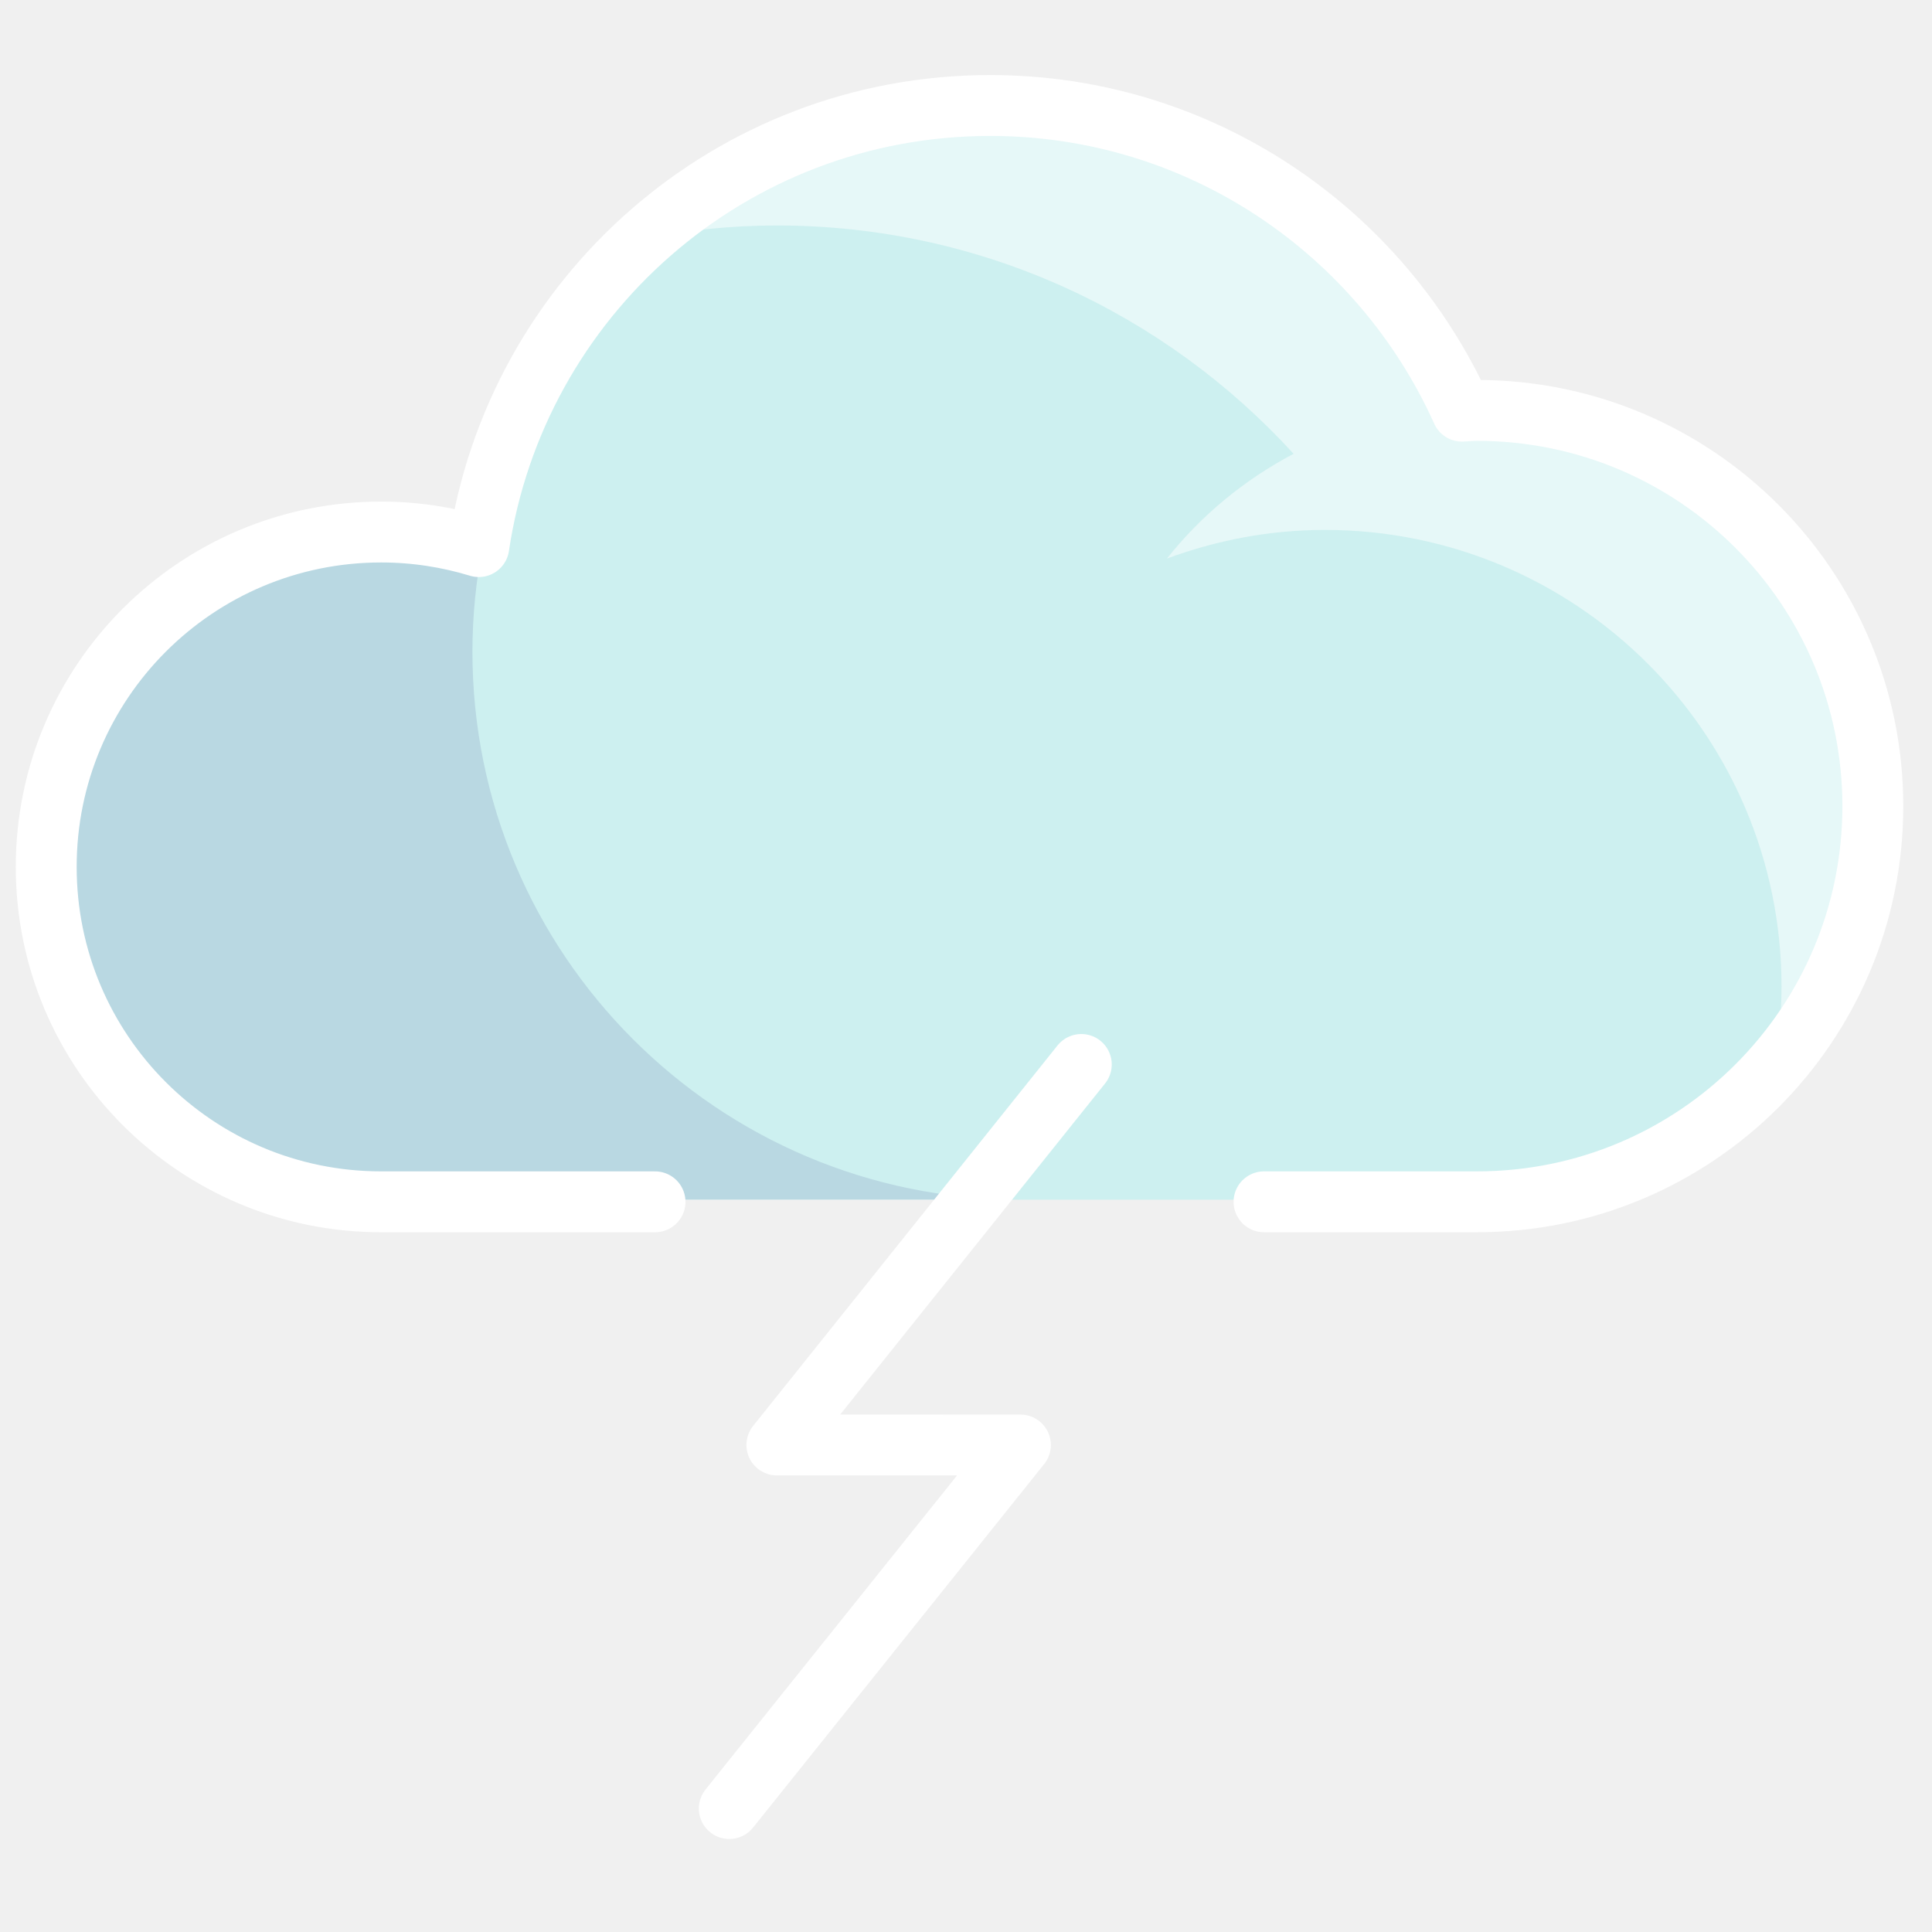
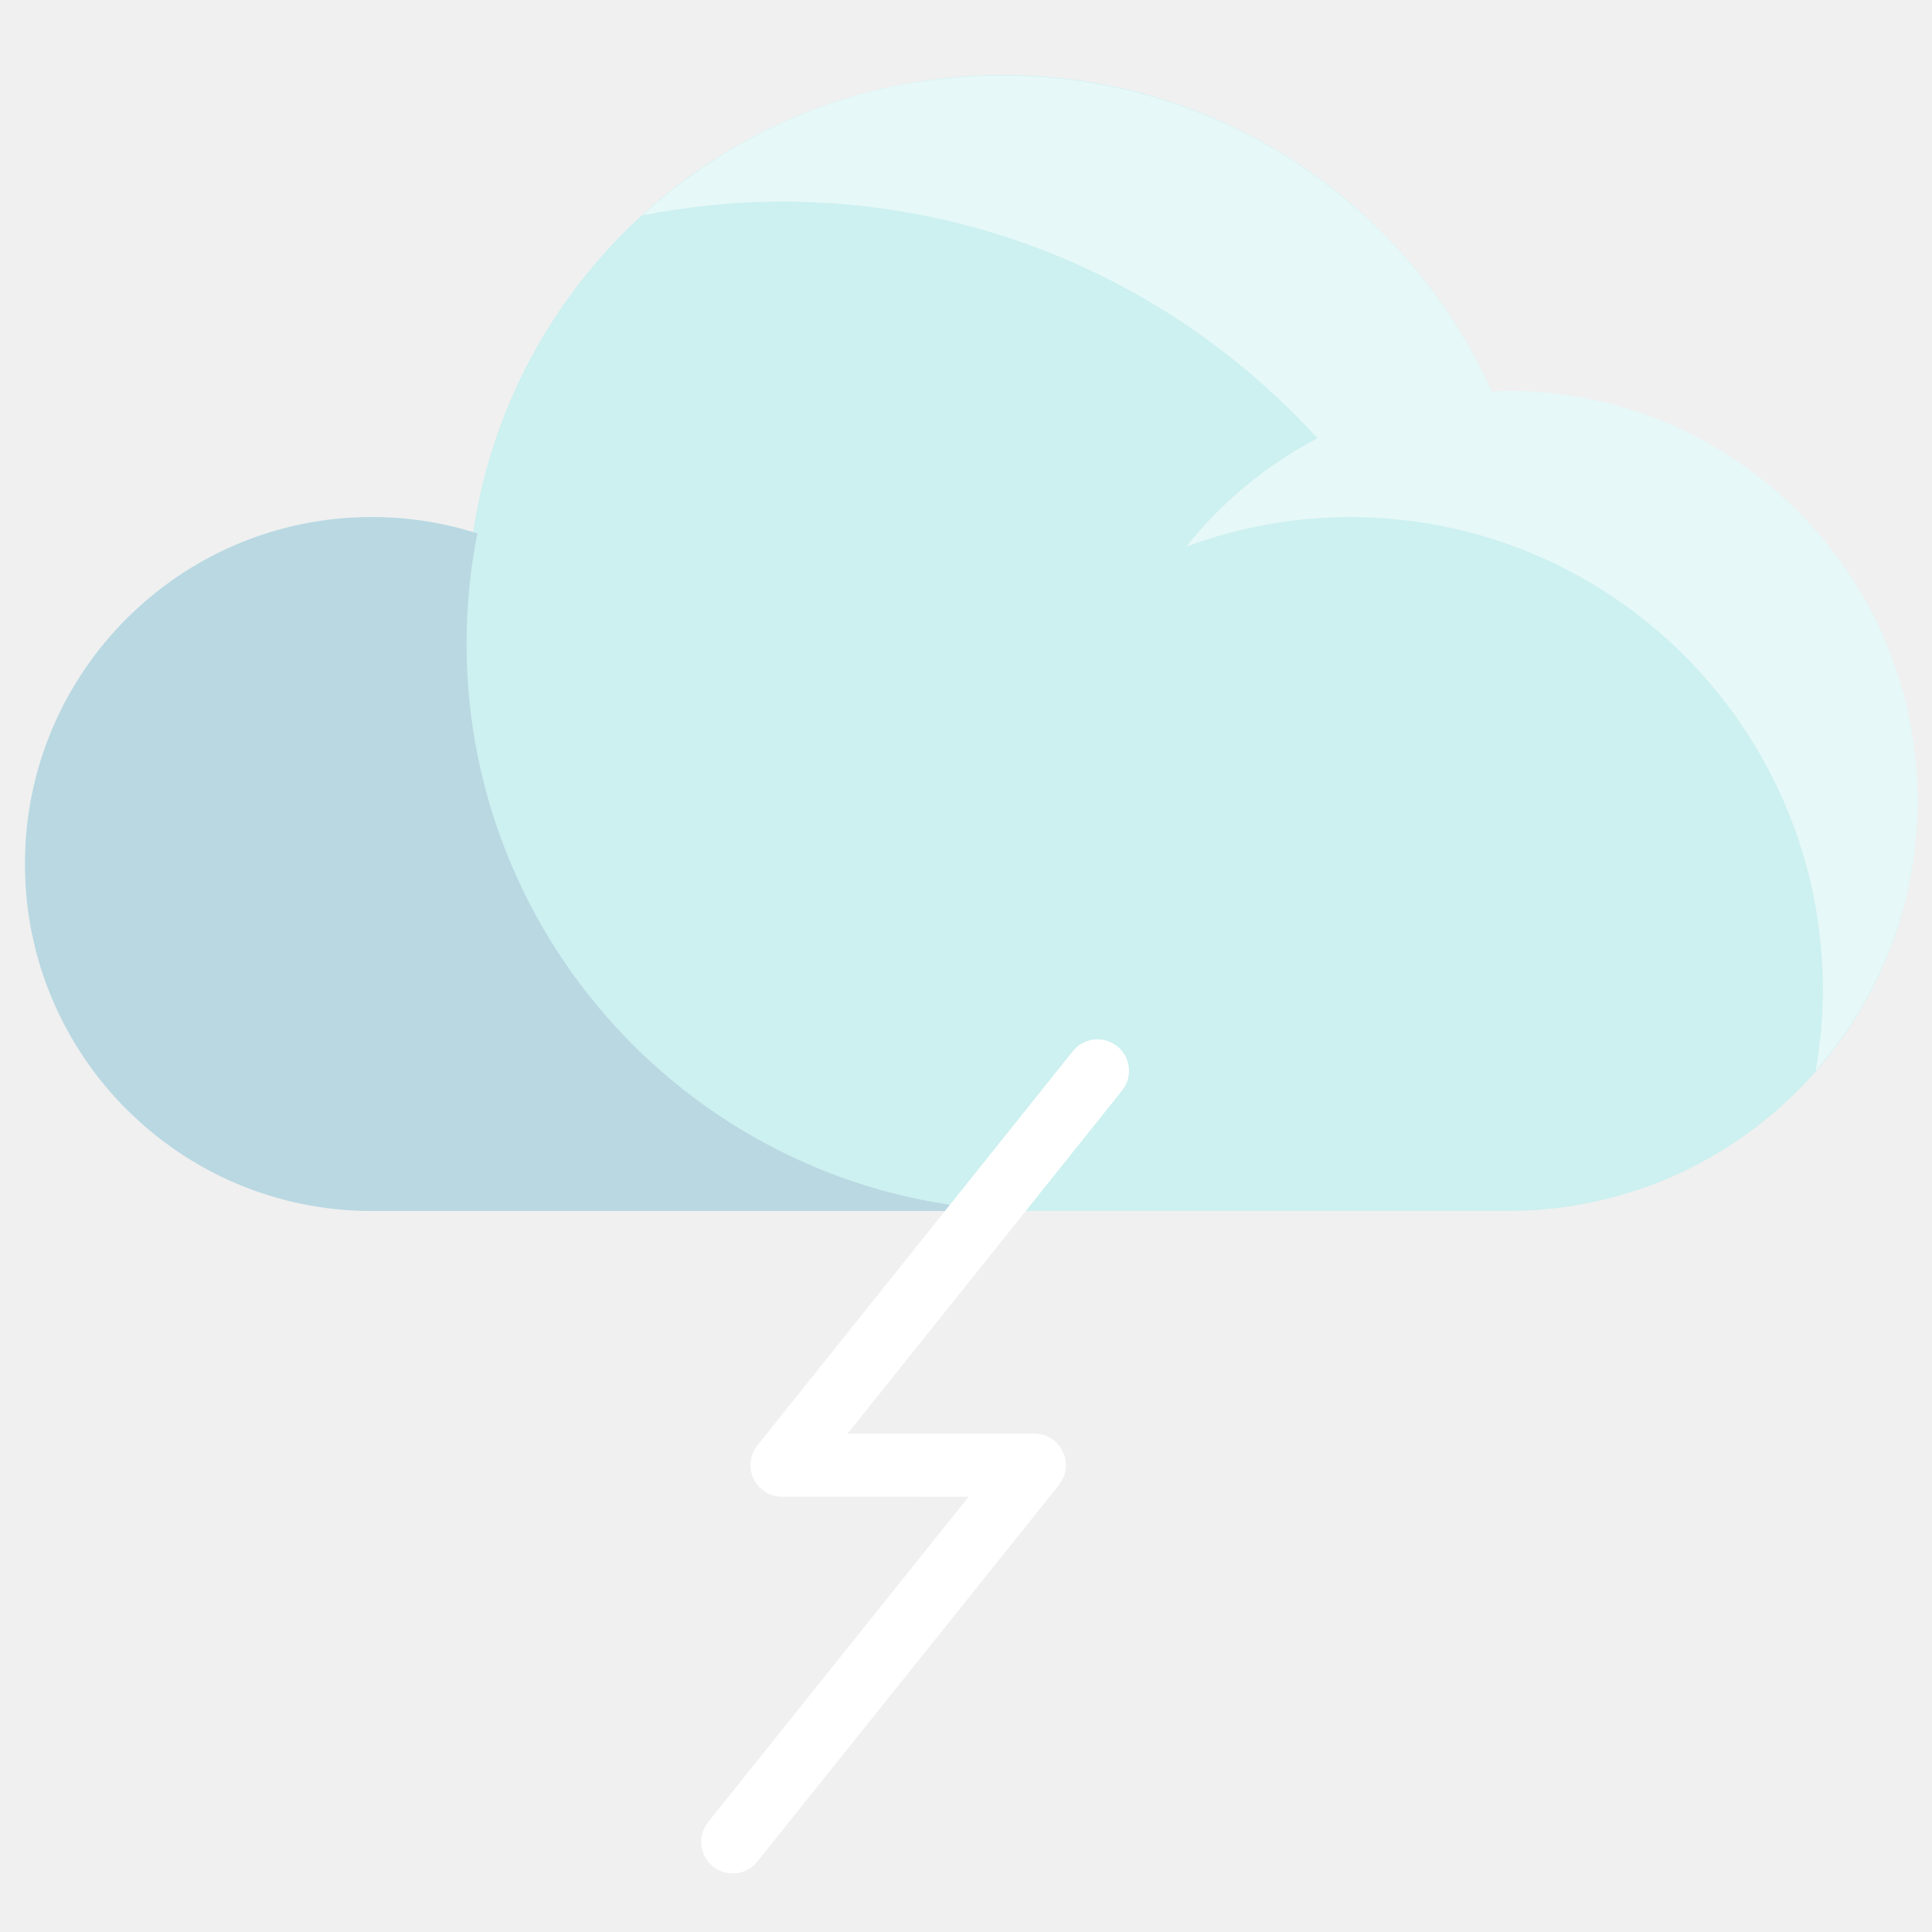
<svg xmlns="http://www.w3.org/2000/svg" width="512" height="512" viewBox="0 0 135.467 135.467">
  <defs>
    <clipPath id="A">
      <path d="M1032 1462.96h32v-22h-32z" />
    </clipPath>
    <clipPath id="B">
      <path d="M1051.57 1476.96H1092v-31.56h-40.43z" />
    </clipPath>
  </defs>
-   <path d="M103.569 28.627c-.359 0-.709.041-1.063.053C96.827 16.054 84.165 7.249 69.423 7.249c-18.215 0-33.249 13.431-35.851 30.927-2.169-.662-4.466-1.022-6.846-1.022-12.97 0-23.485 10.515-23.485 23.481s10.515 23.485 23.485 23.485h76.593.25c15.322 0 27.746-12.415 27.746-27.744s-12.424-27.748-27.746-27.748" fill="#cdf0f0" />
-   <g transform="matrix(2.134632 0 0 -2.134632 -2199.699 3160.038)">
+   <path d="M105.705 27.411l-1.101.055C98.719 14.384 85.599 5.261 70.324 5.261c-18.874 0-34.451 13.917-37.147 32.045-2.247-.686-4.627-1.059-7.093-1.059-13.439 0-24.334 10.895-24.334 24.33s10.895 24.334 24.334 24.334h79.362.259c15.876 0 28.749-12.864 28.749-28.747s-12.873-28.751-28.749-28.751" fill="#cdf0f0" />
+   <g transform="matrix(2.2118 0 0 -2.2118 -2280.832 3272.031)">
    <g clip-path="url(#A)" opacity=".1">
      <path d="M1046 1458.96c0 1.192.121 2.356.342 3.483l-.16.047a10.96 10.96 0 0 1-3.18.472c-6.076 0-11.002-4.926-11.002-11s4.926-11.002 11.002-11.002H1064c-9.941 0-18 8.059-18 18" fill="#000064" />
    </g>
    <g clip-path="url(#B)" opacity=".5">
      <path d="M1092 1453.96c0 7.18-5.82 13-13 13-.168 0-.331-.022-.498-.029-2.243 4.987-6.815 8.691-12.333 9.733-.389.069-.778.136-1.175.18l-.254.028a18.18 18.18 0 0 1-1.74.088 18 18 0 0 1-3.172-.288c-3.151-.597-5.984-2.072-8.259-4.151 1.435.281 2.913.439 4.431.439 6.727 0 12.77-2.896 16.973-7.5-1.615-.851-3.036-2.021-4.161-3.441 1.619.598 3.362.941 5.188.941 8.284 0 15-6.716 15-15 0-.875-.091-1.728-.234-2.562 2.007 2.289 3.234 5.279 3.234 8.562" fill="#fff" />
    </g>
  </g>
-   <path d="M88.63 84.267h14.693.245c15.327 0 27.75-12.413 27.75-27.74s-12.424-27.75-27.75-27.75c-.359 0-.704.038-1.059.053C96.827 16.207 84.165 7.397 69.427 7.397c-18.219 0-33.253 13.438-35.855 30.929-2.169-.66-4.466-1.022-6.846-1.022-12.97 0-23.485 10.515-23.485 23.481s10.515 23.483 23.485 23.483h19.203m29.889-9.63l-21.346 26.679 17.077.004-20.413 25.49" fill="none" stroke="#fff" stroke-linecap="round" stroke-linejoin="round" stroke-miterlimit="10" stroke-width="4.269" />
+   <path d="M76.951 75.086l-22.118 27.644 17.694.004-21.151 26.412" fill="none" stroke="#fff" stroke-linecap="round" stroke-linejoin="round" stroke-miterlimit="10" stroke-width="4.423" />
</svg>
